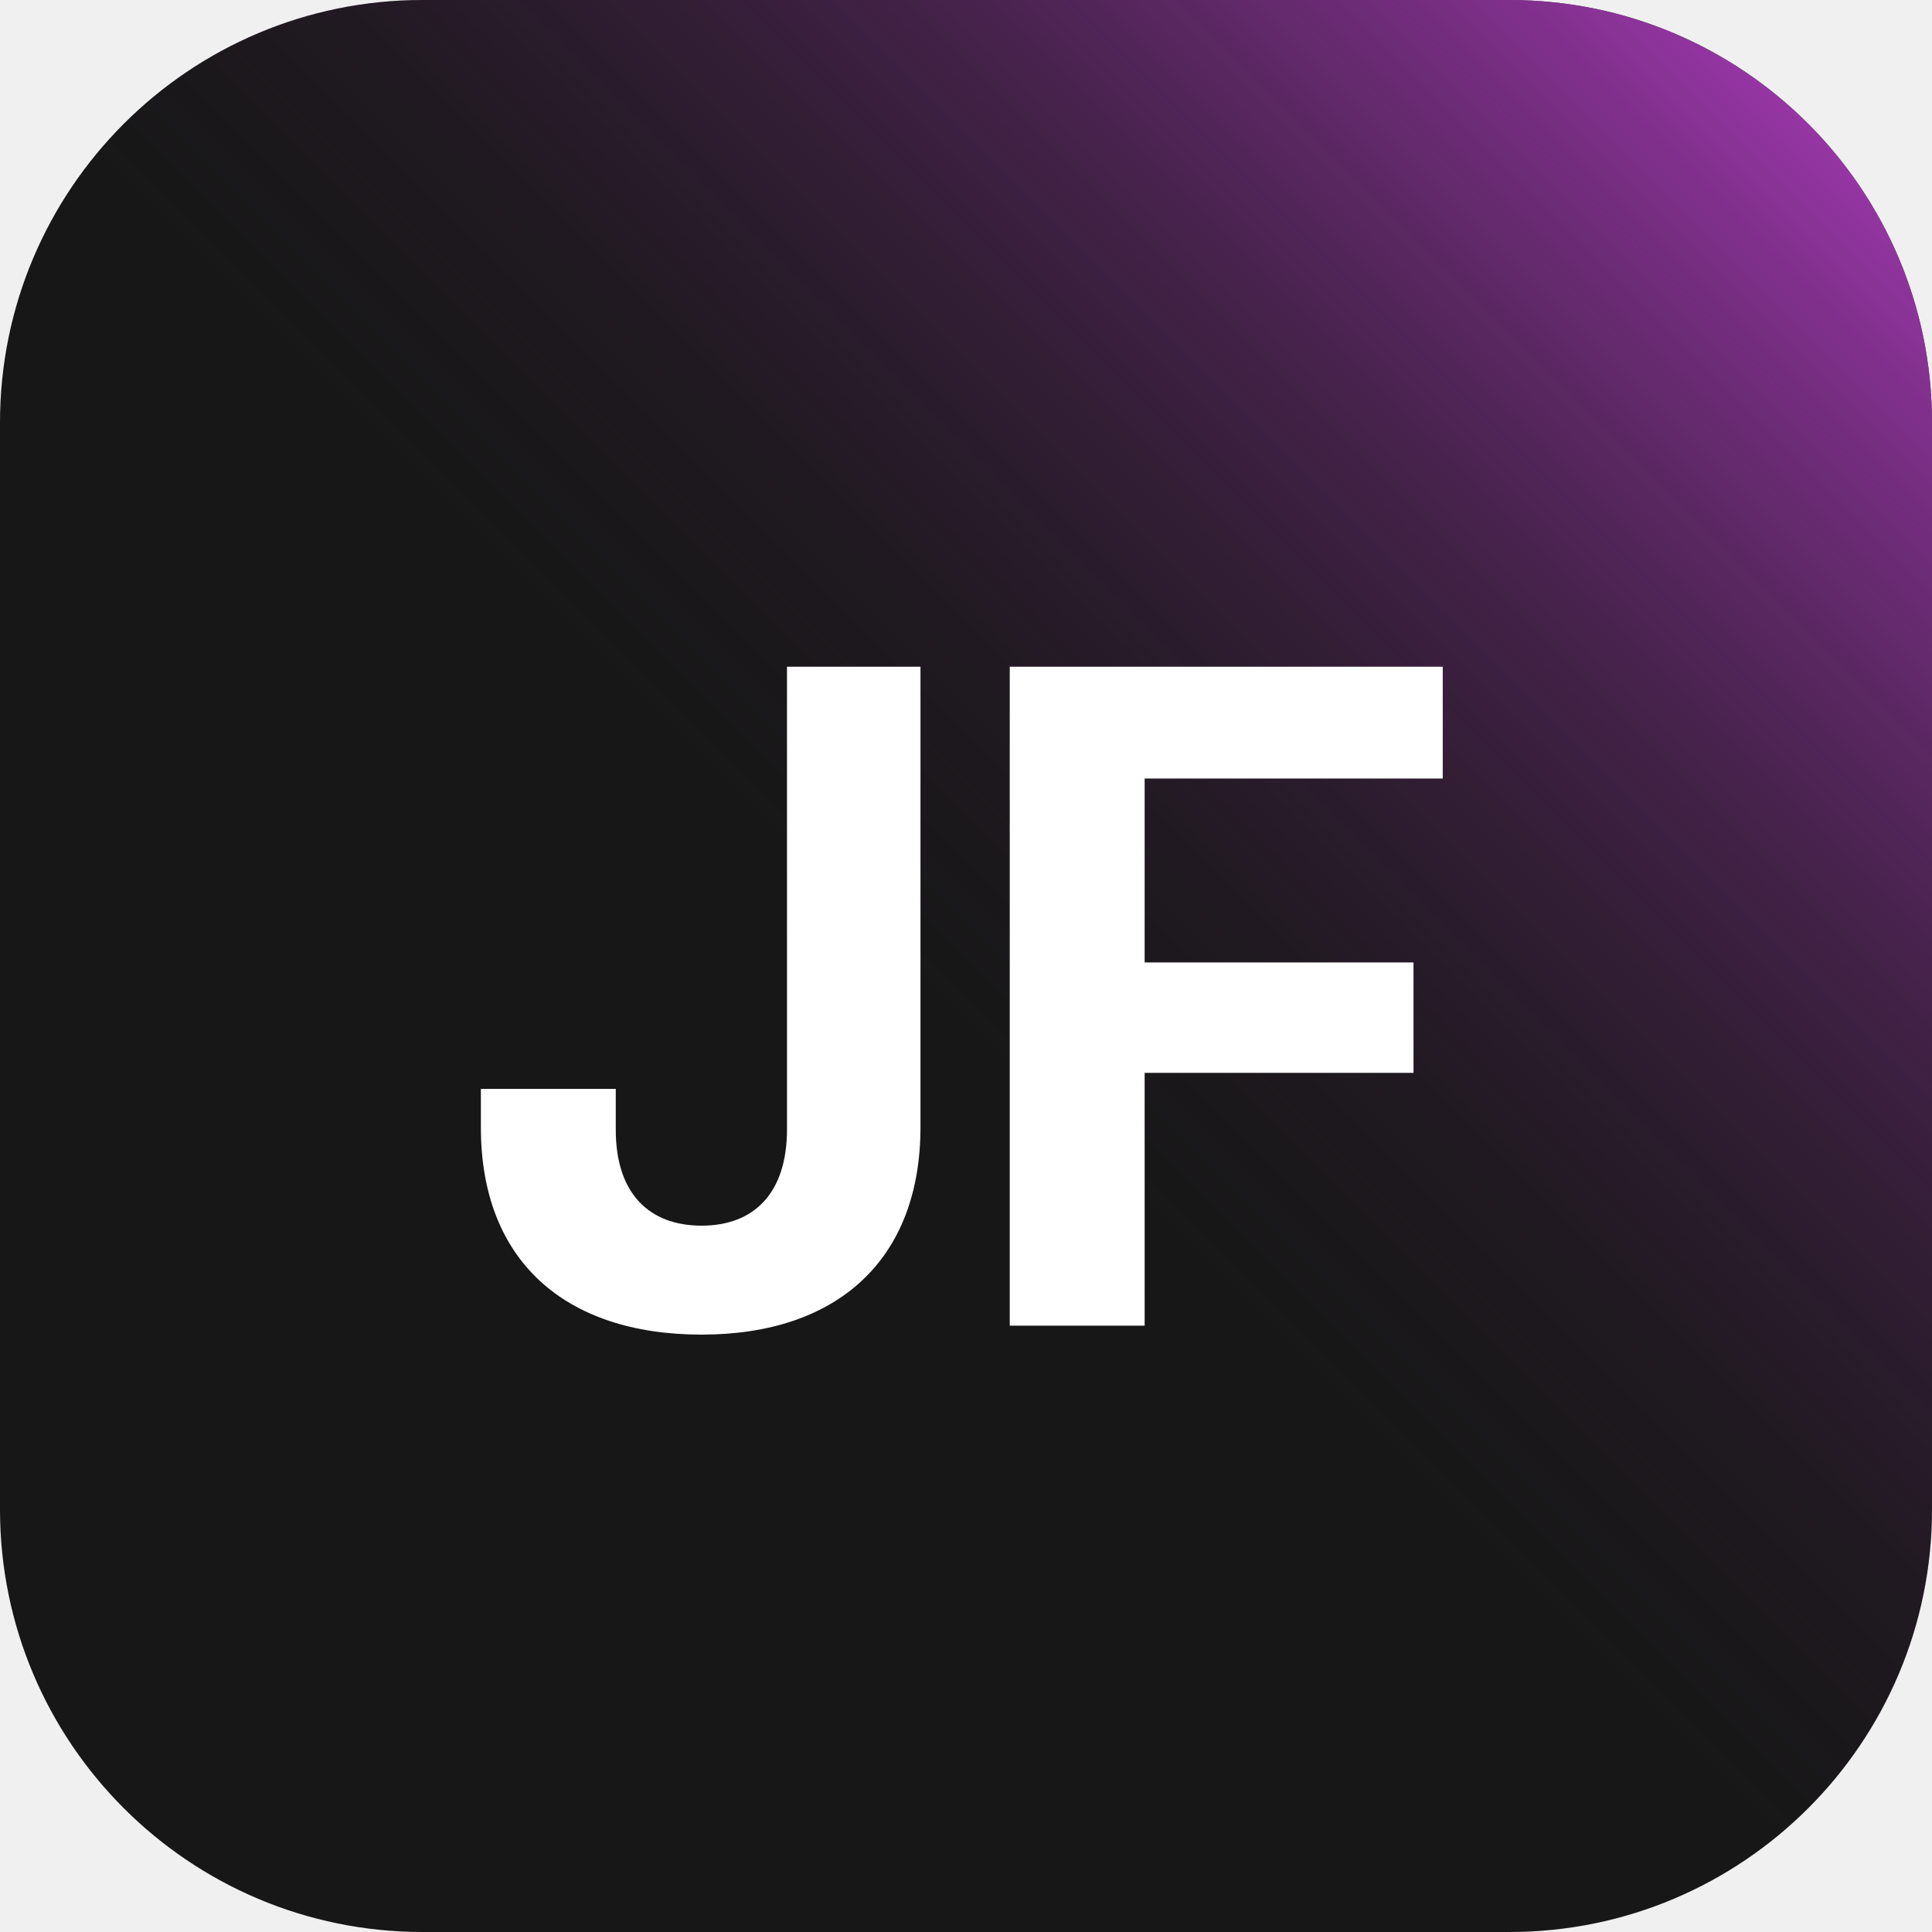
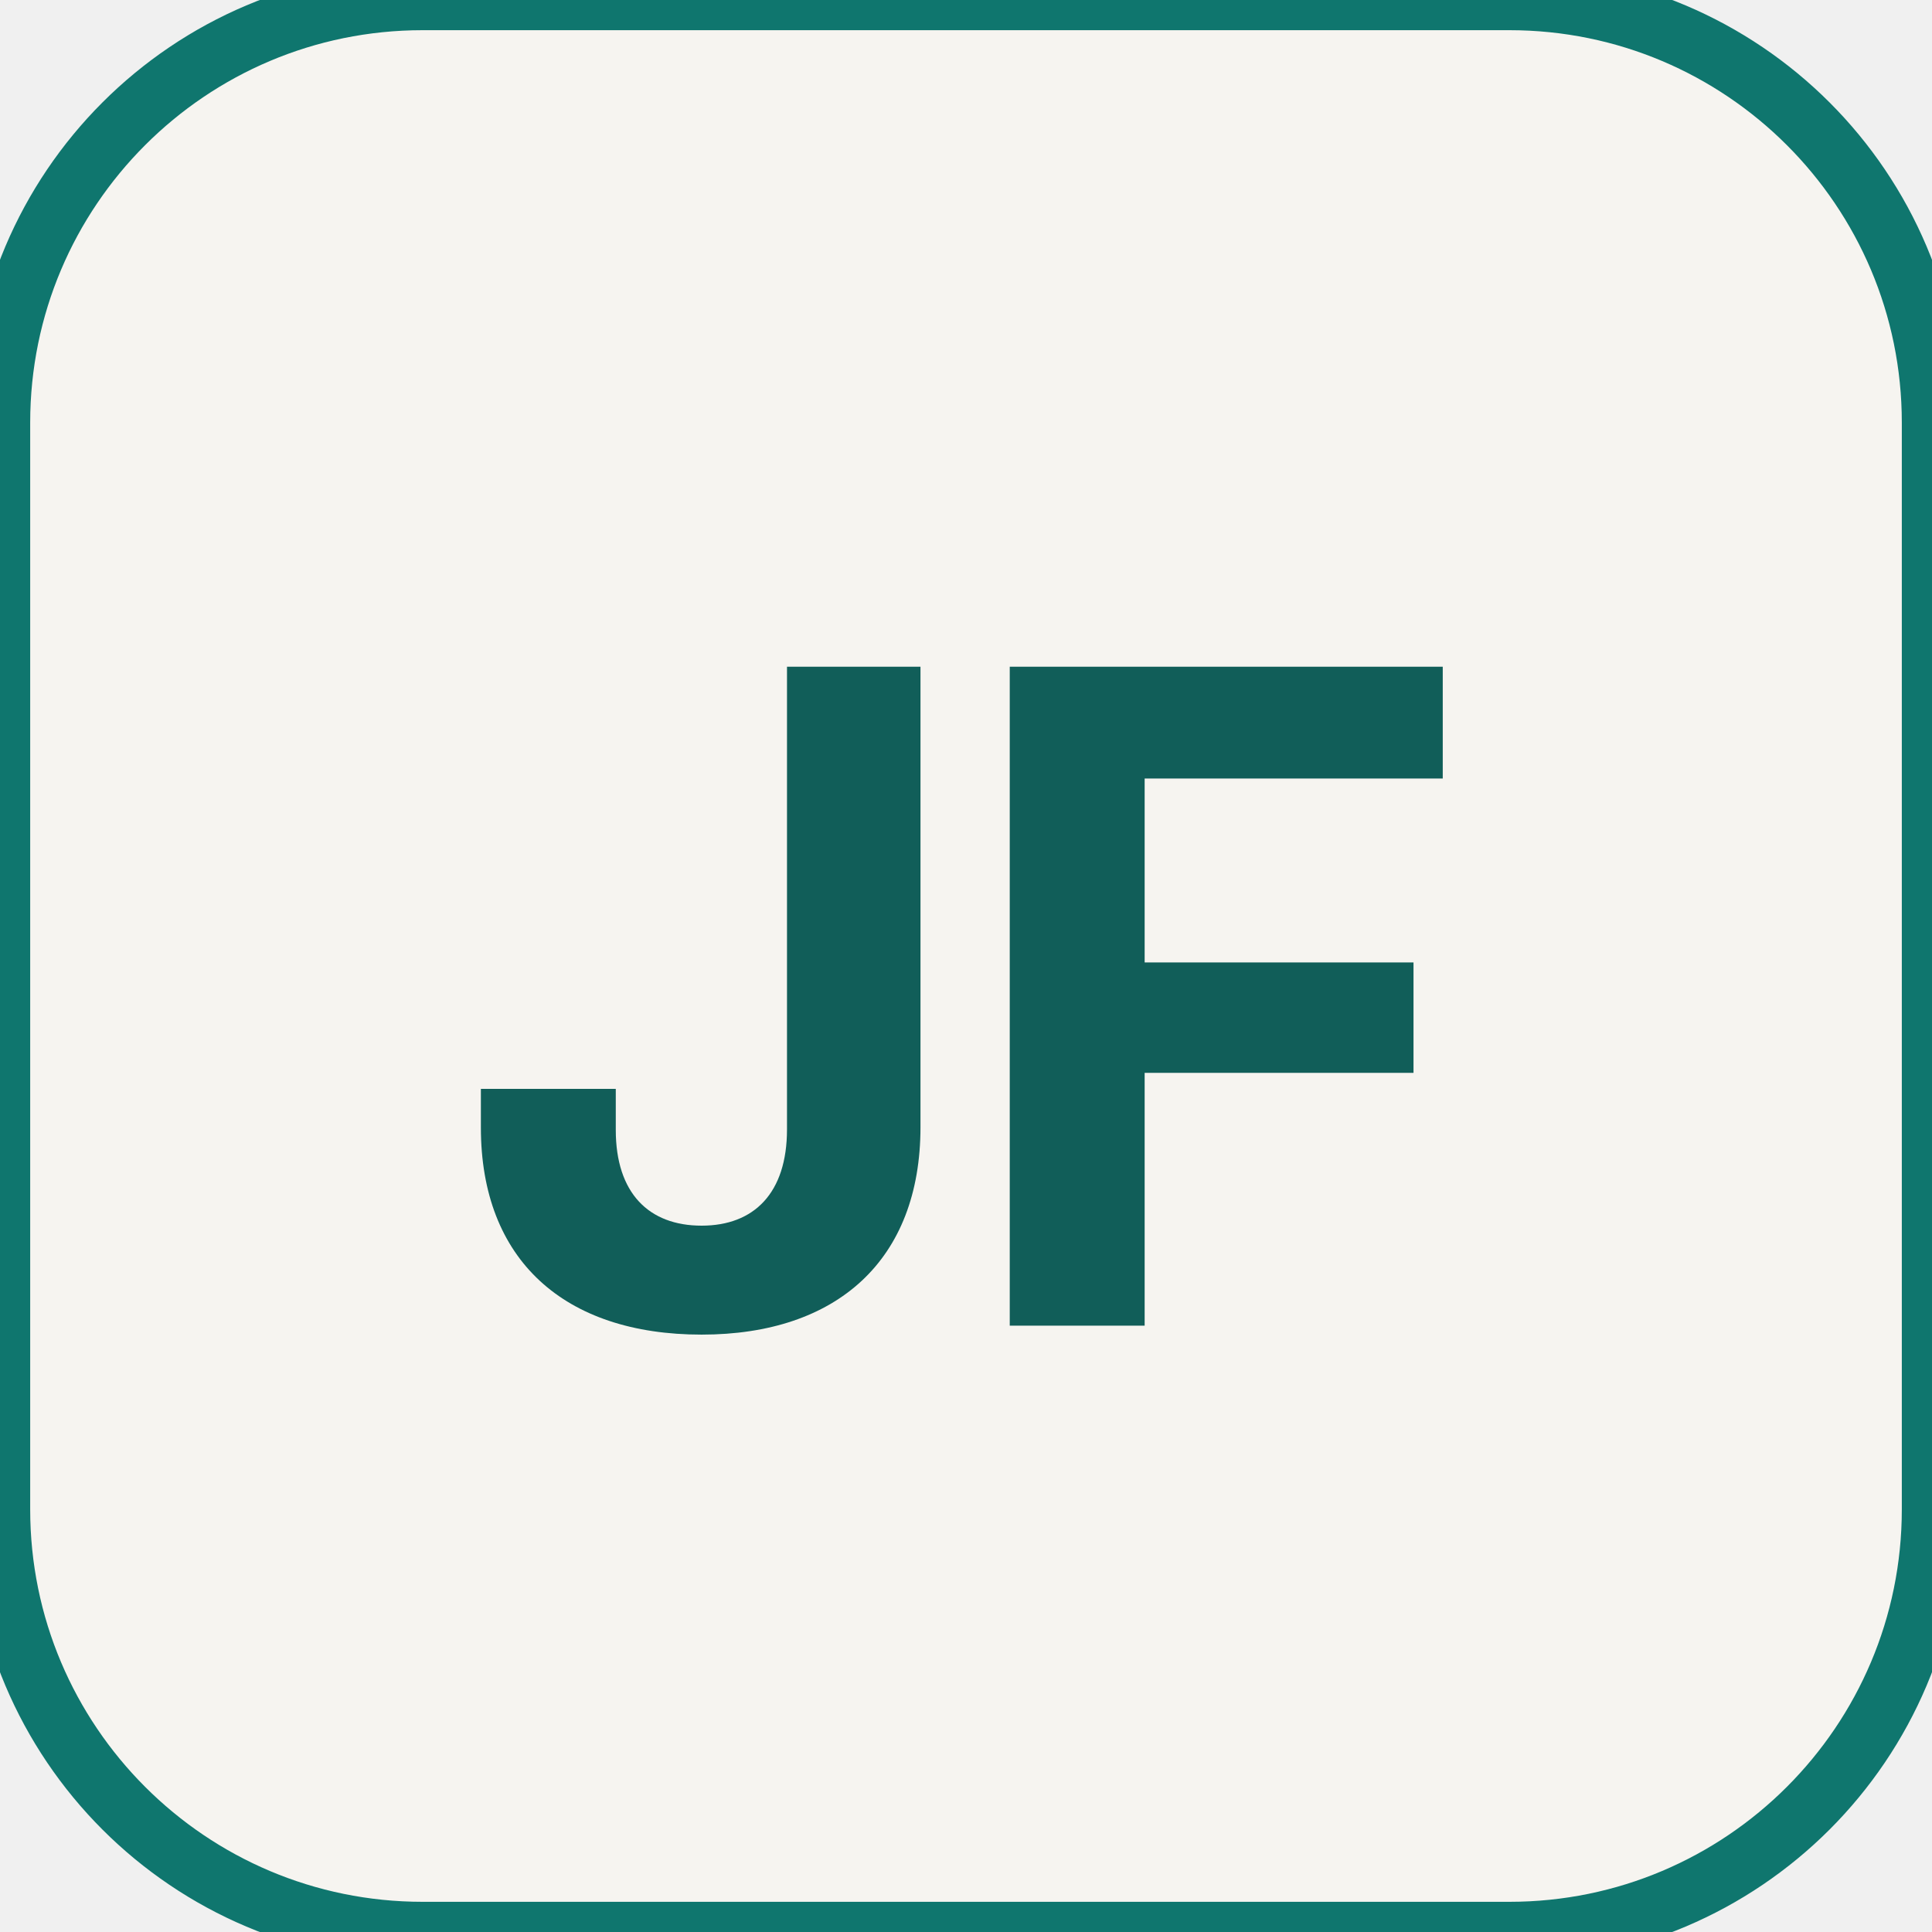
<svg xmlns="http://www.w3.org/2000/svg" viewBox="0 0 64 64" width="64" height="64">
-   <defs>
-     <linearGradient id="glow" x1="1" y1="0" x2="0" y2="1">
-       <stop offset="0%" stop-color="#d946ef" stop-opacity="0.85" />
-       <stop offset="55%" stop-color="#171717" stop-opacity="0" />
-     </linearGradient>
-   </defs>
-   <rect width="64" height="64" rx="14" fill="#171717" />
-   <rect width="64" height="64" rx="14" fill="url(#glow)" />
-   <text x="32" y="33" fill="#ffffff" font-family="Inter, system-ui, -apple-system, 'Segoe UI', Roboto, sans-serif" font-size="30" font-weight="700" letter-spacing="-1" text-anchor="middle" dominant-baseline="central">JF</text>
+   <rect width="64" height="64" rx="14" fill="#f6f4f0" />
+   <rect width="64" height="64" rx="14" fill="none" stroke="#0f766e" stroke-width="2" />
+   <text x="32" y="33" fill="#115e59" font-family="Inter, system-ui, -apple-system, 'Segoe UI', Roboto, sans-serif" font-size="30" font-weight="700" letter-spacing="-1" text-anchor="middle" dominant-baseline="central">JF</text>
</svg>
